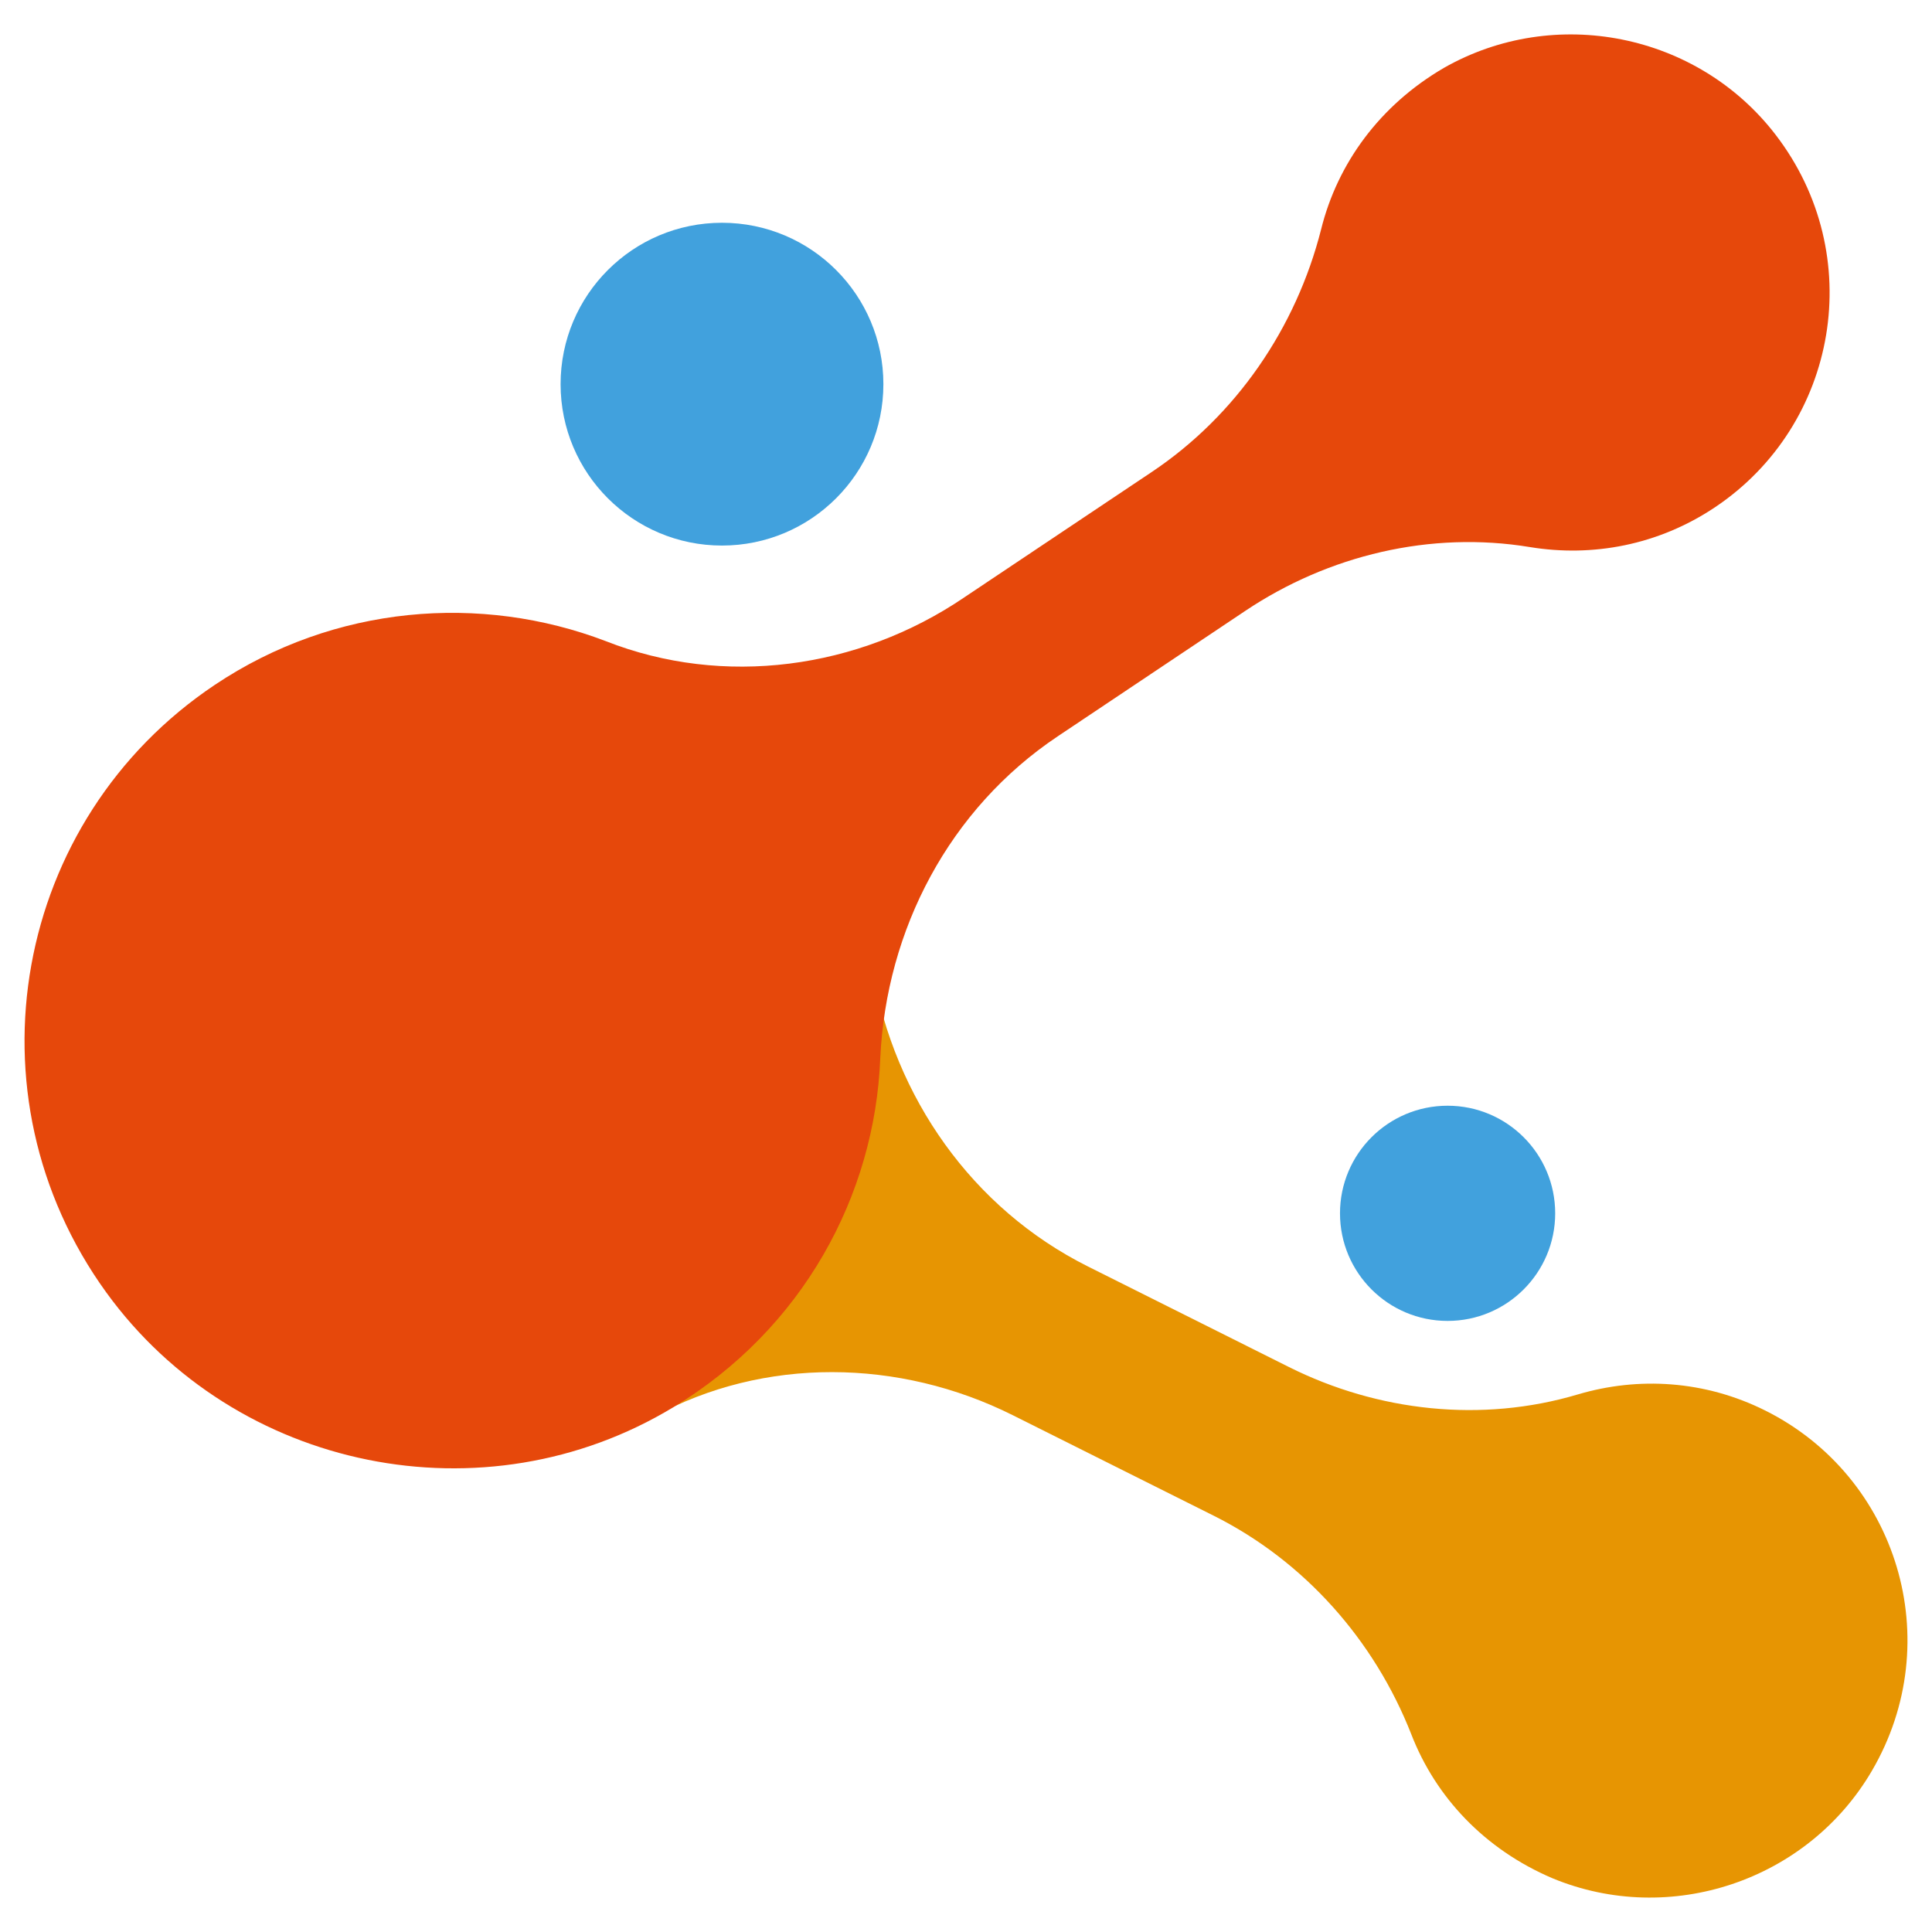
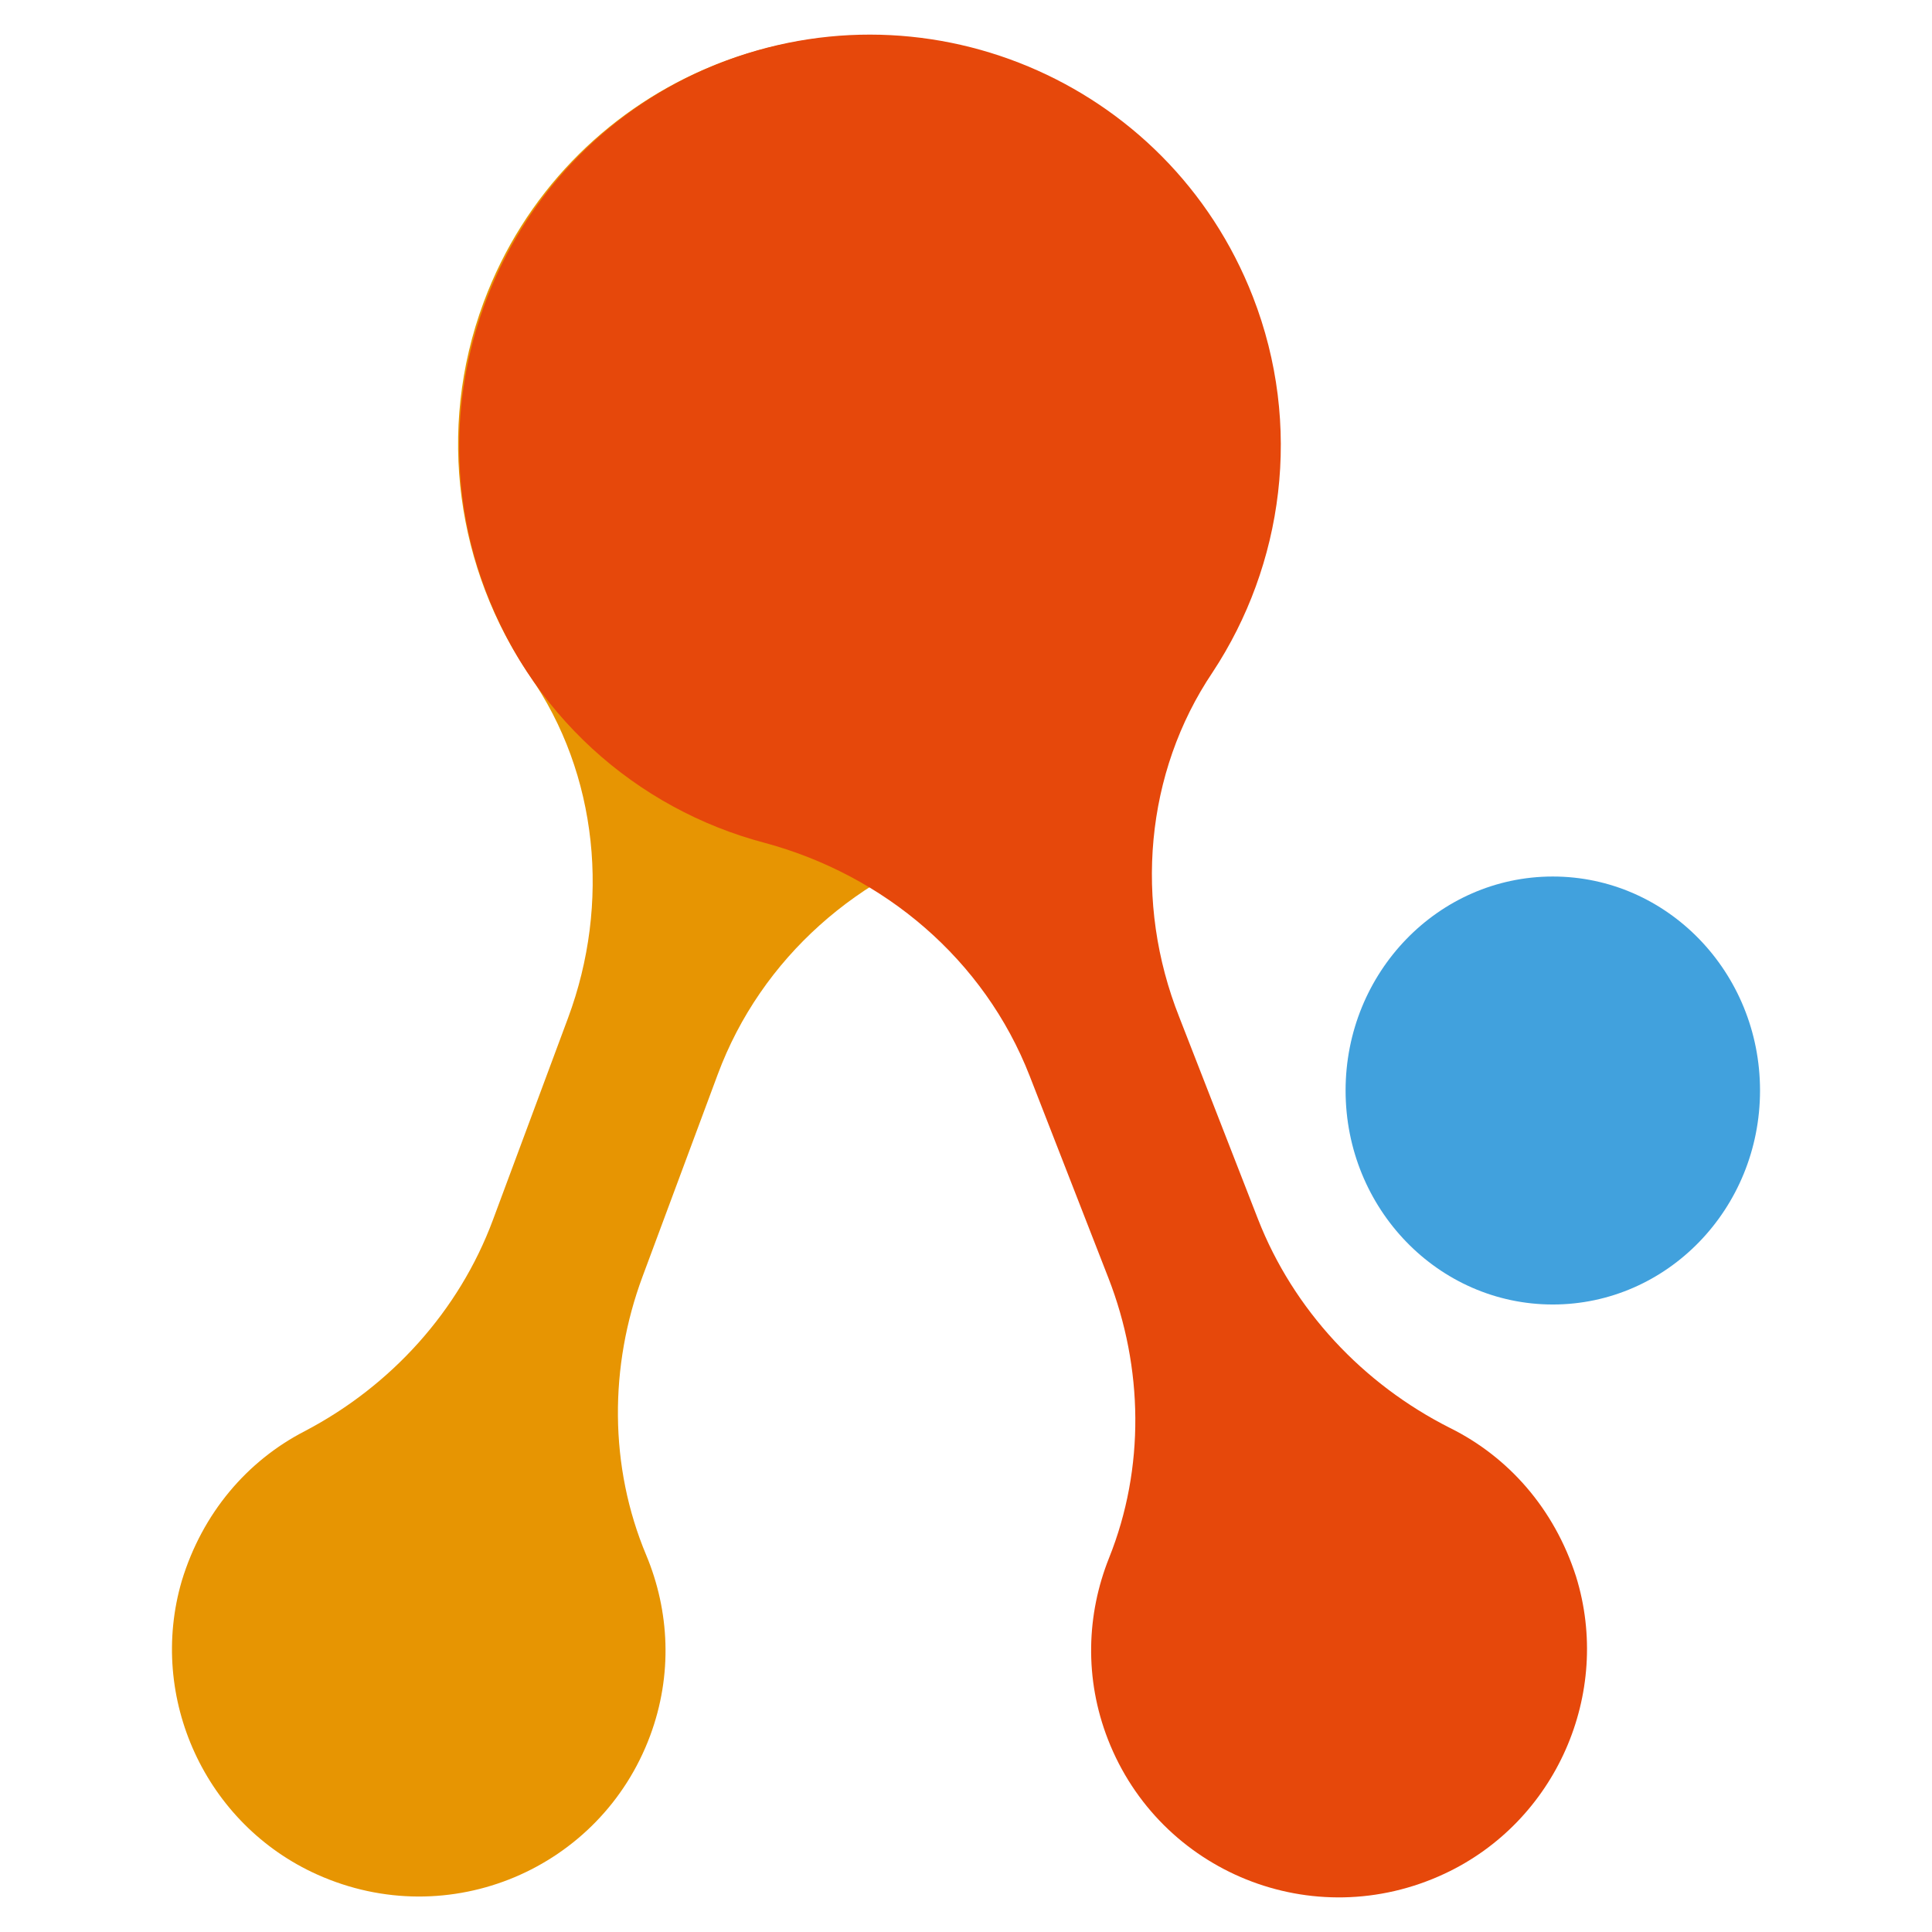
<svg xmlns="http://www.w3.org/2000/svg" width="1024" height="1024" viewBox="0 0 270.933 270.933" version="1.1" id="svg3675">
  <defs id="defs3672" />
  <g id="layer1">
    <g id="g7167" transform="matrix(-1.140582,0,0,1.140582,240.4226,-39.36703)">
-       <g id="g979" transform="translate(0.2320347,0.4639463)">
-         <path id="XMLID_742_" style="fill:#e79502;stroke-width:1.311" d="m 86.038,208.049 -24.708,12.36 c -11.11,5.558 -19.732,15.261 -24.291,26.871 -2.984,7.712 -8.994,14.14 -17.368,17.707 -14.427,5.973 -31.344,0.337 -39.265,-13.219 -9.331,-15.96 -3.158,-36.153 13.093,-44.282 7.462,-3.733 15.63,-4.19 23.051,-1.994 11.817,3.522 24.586,2.11 35.531,-3.365 l 24.708,-12.36 c 14.261,-7.134 23.794,-20.817 26.486,-36.366 2.775,-16.626 13.593,-31.678 30.466,-39.185 24.667,-10.992 54.105,-1.047 67.087,22.625 14.35,26.2 4.033,58.831 -22.499,72.103 -15.753,7.88 -33.706,7.013 -48.135,-0.696 -13.559,-7.419 -30.226,-7.167 -44.155,-0.199 z" />
-         <path id="XMLID_736_" style="fill:#e6480b;stroke-width:1.317;stroke-dasharray:none" d="M 92.027,107.518 68.954,92.086 C 58.579,85.146 51.206,74.388 48.124,62.241 46.121,54.177 40.939,47.013 33.04,42.403 19.411,34.632 1.838,38.119 -7.766,50.635 -19.078,65.37 -15.466,86.276 -0.291,96.426 6.678,101.086 14.762,102.571 22.437,101.317 c 12.223,-2.023 24.774,0.993 34.995,7.829 l 23.073,15.433 c 13.318,8.907 21.098,23.748 21.823,39.586 0.672,16.923 9.561,33.29 25.435,42.899 23.205,14.064 53.803,7.857 69.724,-14.104 17.604,-24.31 11.429,-58.138 -13.348,-74.71 -14.711,-9.84 -32.716,-11.236 -48.071,-5.368 -14.45,5.688 -31.007,3.467 -44.041,-5.362 z" />
-         <g id="XMLID_968_" transform="matrix(0.8268229,0,0,0.8268229,-388.9391,-235.7204)" style="fill:#41a1dd;fill-opacity:1">
+       <g id="g528" transform="translate(-16.7052)">
+         <path id="XMLID_742_" style="fill:#e79502;stroke-width:1.259" d="m 157.65,159.666 9.247,24.858 c 4.158,11.178 12.529,20.408 23.14,25.957 7.053,3.644 12.567,10.043 15.108,18.404 4.212,14.386 -2.913,29.95 -16.668,36.112 -16.196,7.259 -34.831,-0.717 -40.913,-17.066 -2.793,-7.507 -2.386,-15.35 0.475,-22.207 4.581,-10.915 4.551,-23.248 0.455,-34.259 l -9.247,-24.858 C 133.909,152.259 121.833,141.748 107.271,137.574 91.689,133.21 78.439,121.332 73.015,104.453 65.07,79.776 77.6,52.705 101.532,42.758 c 26.487,-10.992 56.567,2.222 66.496,28.915 5.896,15.849 3.215,32.894 -5.631,45.87 -8.48,12.175 -9.96,28.109 -4.747,42.122 z" />
+         <path id="XMLID_736_" style="fill:#e6480b;stroke-width:1.265;stroke-dasharray:none" d="m 82.511,159.553 -9.677,24.829 c -4.352,11.165 -12.906,20.308 -23.652,25.717 -7.142,3.551 -12.782,9.894 -15.465,18.255 -4.456,14.387 2.459,30.135 16.183,36.54 16.158,7.545 35.004,-0.177 41.369,-16.508 2.923,-7.499 2.637,-15.384 -0.131,-22.318 -4.432,-11.037 -4.21,-23.427 0.077,-34.425 l 9.677,-24.829 c 5.585,-14.331 17.882,-24.703 32.576,-28.669 15.723,-4.141 29.219,-15.869 34.932,-32.742 8.367,-24.668 -3.799,-52.06 -27.688,-62.427 -26.439,-11.456 -56.864,1.351 -67.256,28.013 -6.17,15.831 -3.743,32.997 4.943,46.171 8.33,12.364 9.684,28.344 4.112,42.392 z" />
+         <g id="XMLID_968_" transform="matrix(1.061559,0,0,1.096244,-619.1478,-251.7072)" style="fill:#41a1dd;fill-opacity:1">
          <circle id="XMLID_969_" style="fill:#41a1dd;fill-opacity:1" cx="617.7" cy="383.4" r="24" />
-         </g>
-         <g id="g831" transform="matrix(0.5512153,0,0,0.5512153,-235.9101,-115.3648)" style="fill:#41a1dd;fill-opacity:1">
-           <circle id="circle829" style="fill:#41a1dd;fill-opacity:1" cx="487.08" cy="541.7" r="24" />
        </g>
      </g>
    </g>
  </g>
</svg>
